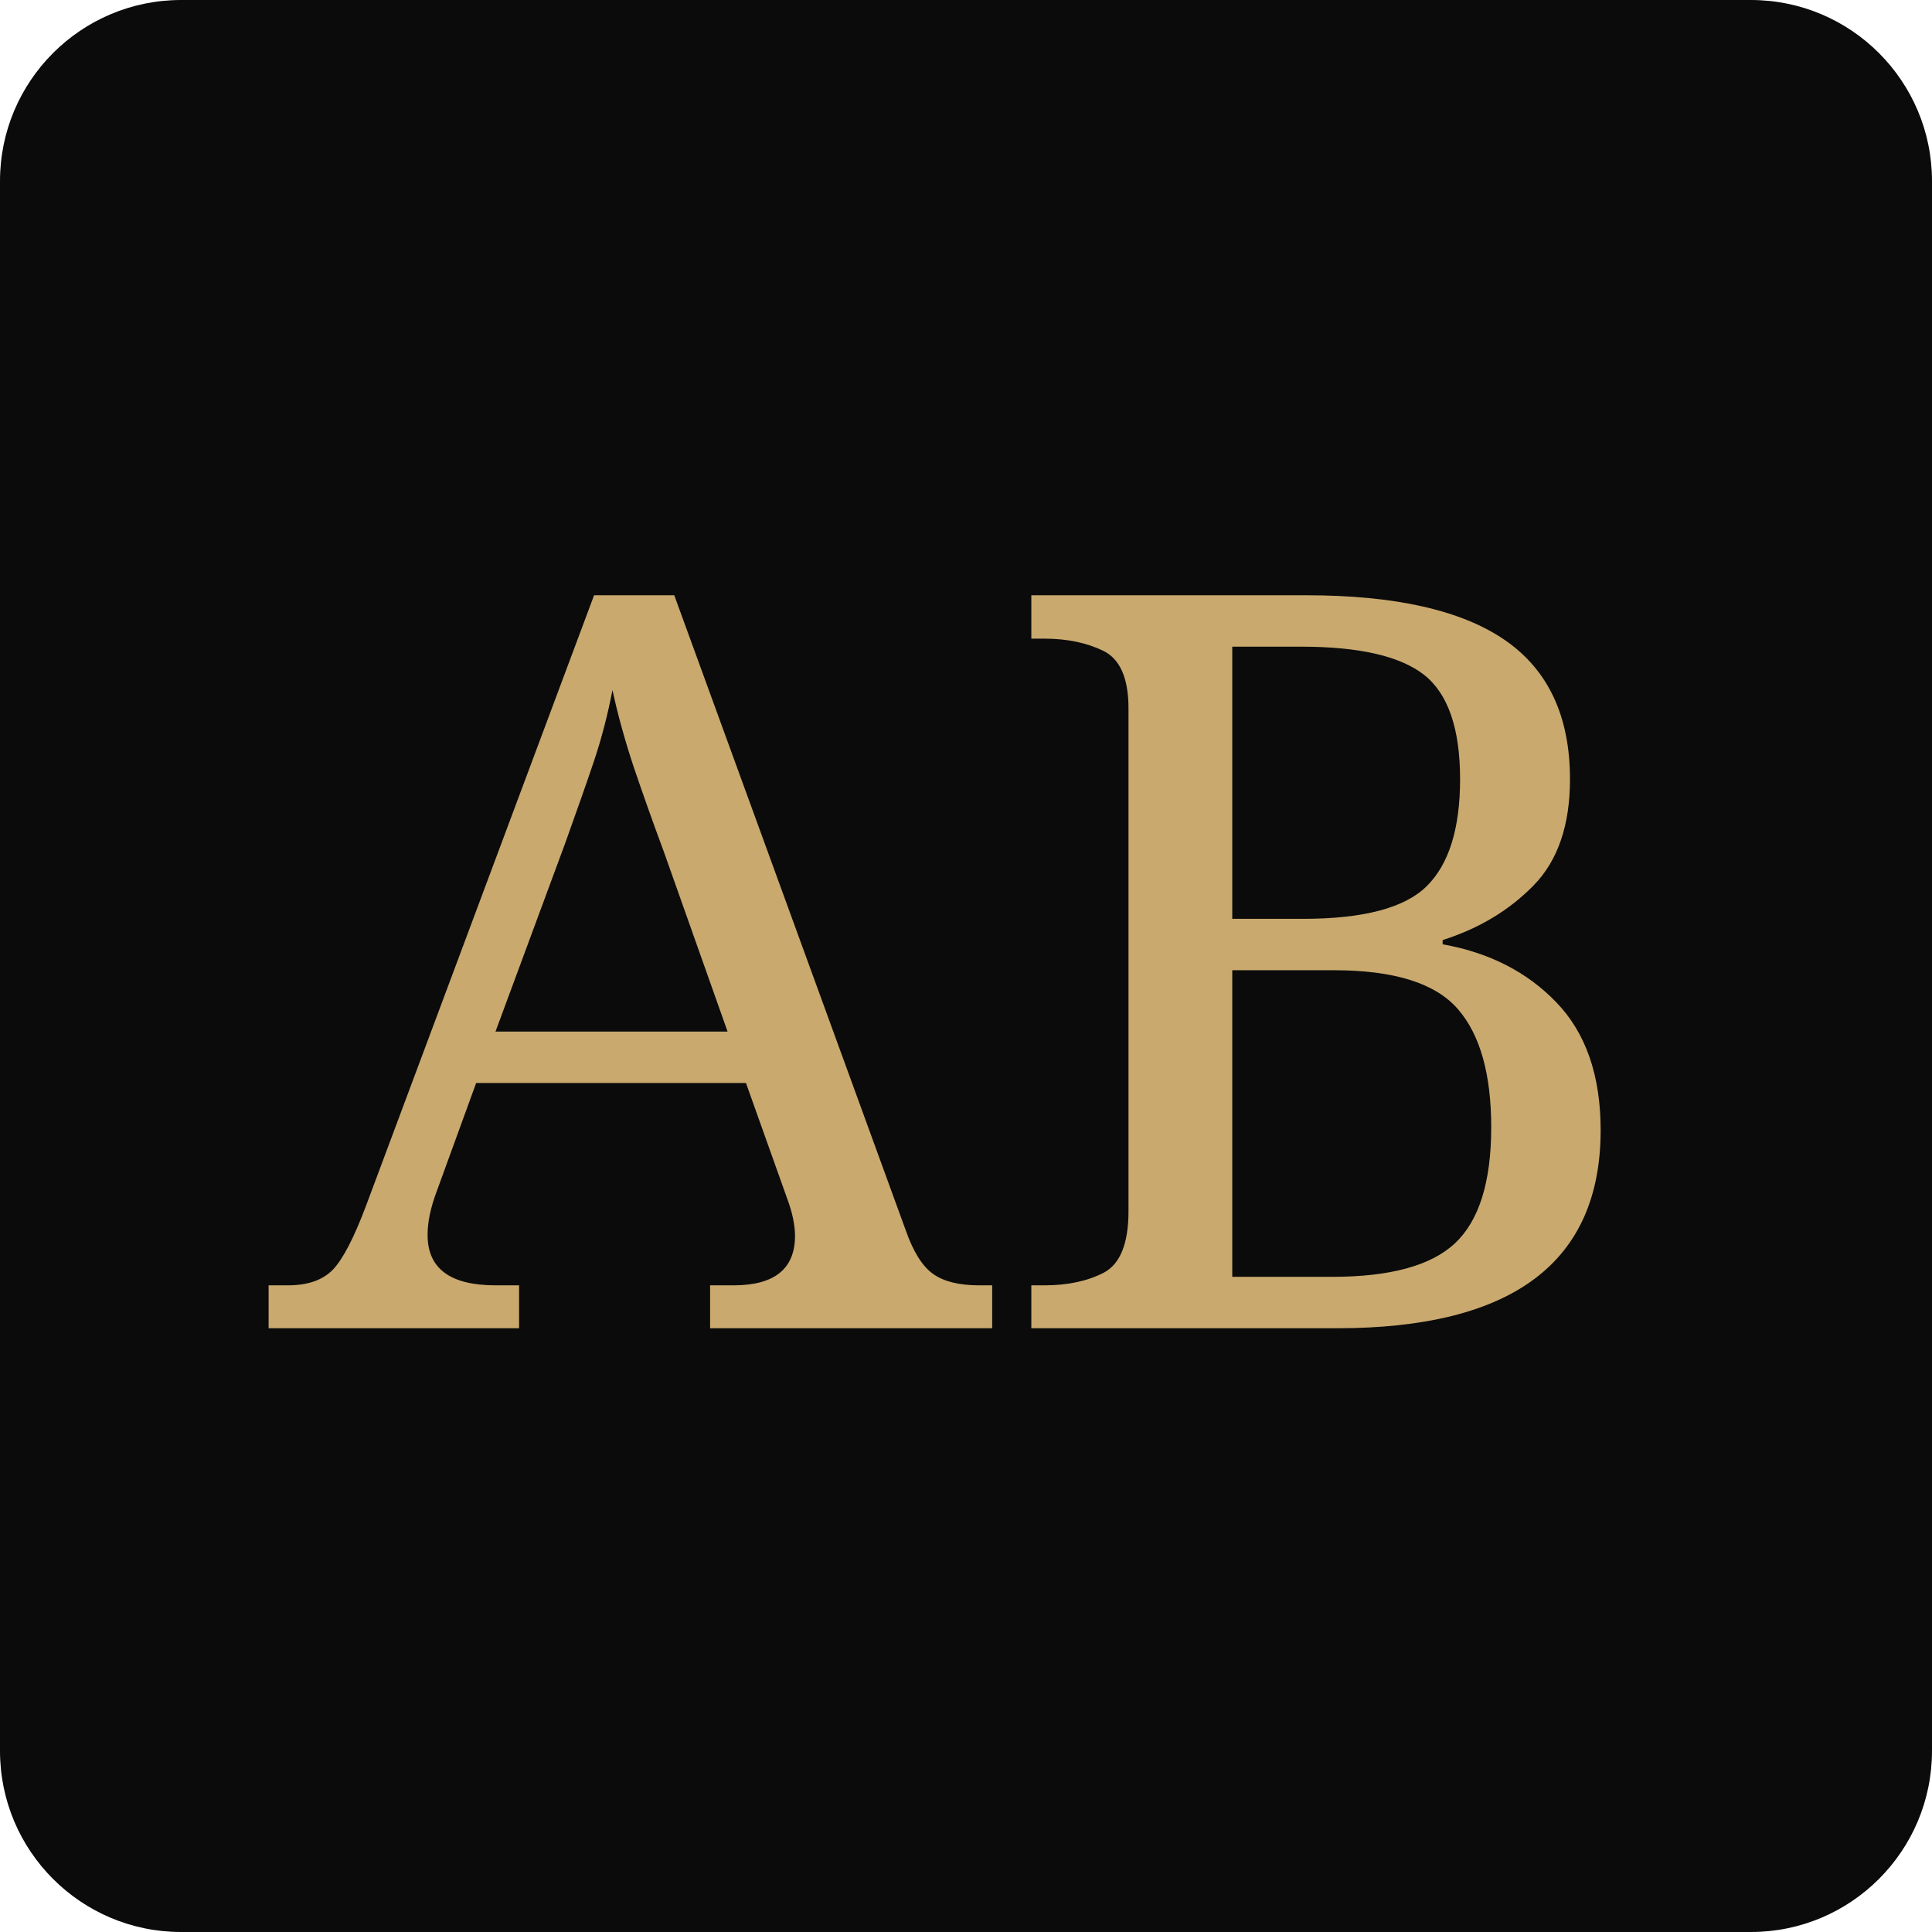
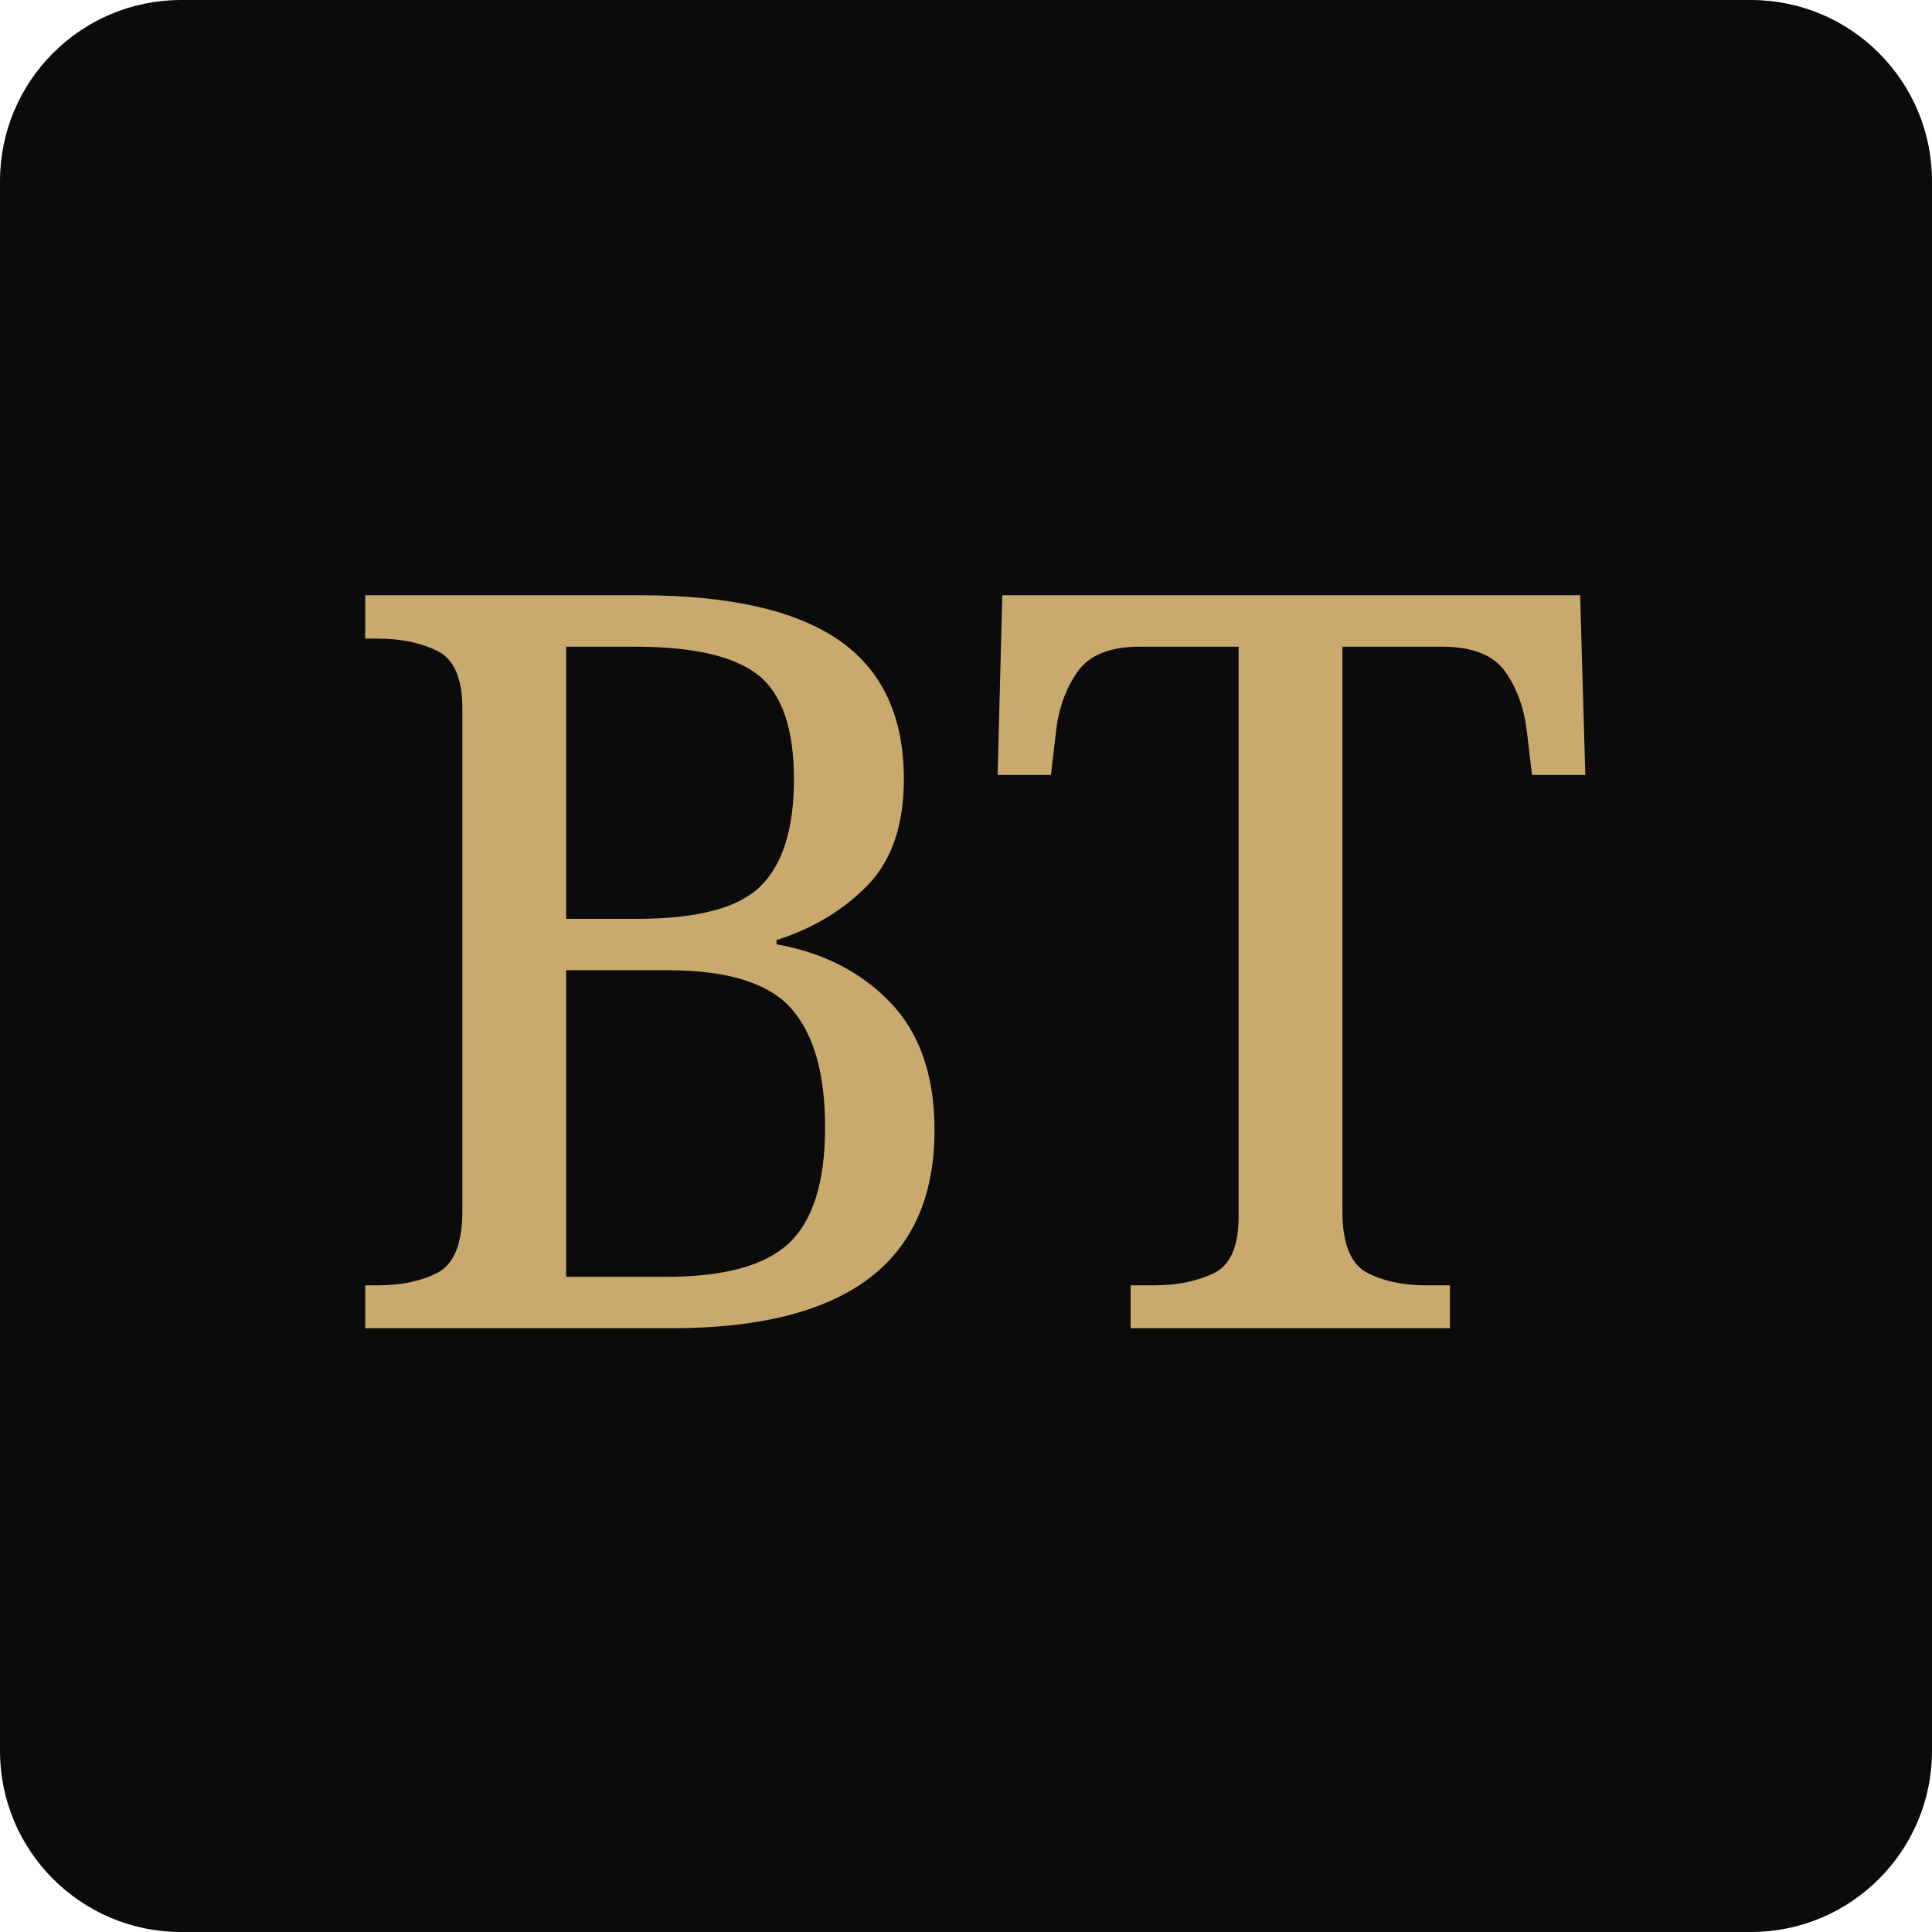
<svg xmlns="http://www.w3.org/2000/svg" viewBox="0 0 64 64">
  <rect width="64" height="64" rx="6" fill="#0b0b0b" />
-   <text x="32" y="44" text-anchor="middle" font-family="Georgia, 'Playfair Display', serif" font-size="34" fill="#c9a96e">AB</text>
+   <text x="32" y="44" text-anchor="middle" font-family="Georgia, 'Playfair Display', serif" font-size="34" fill="#c9a96e">BT</text>
</svg>
